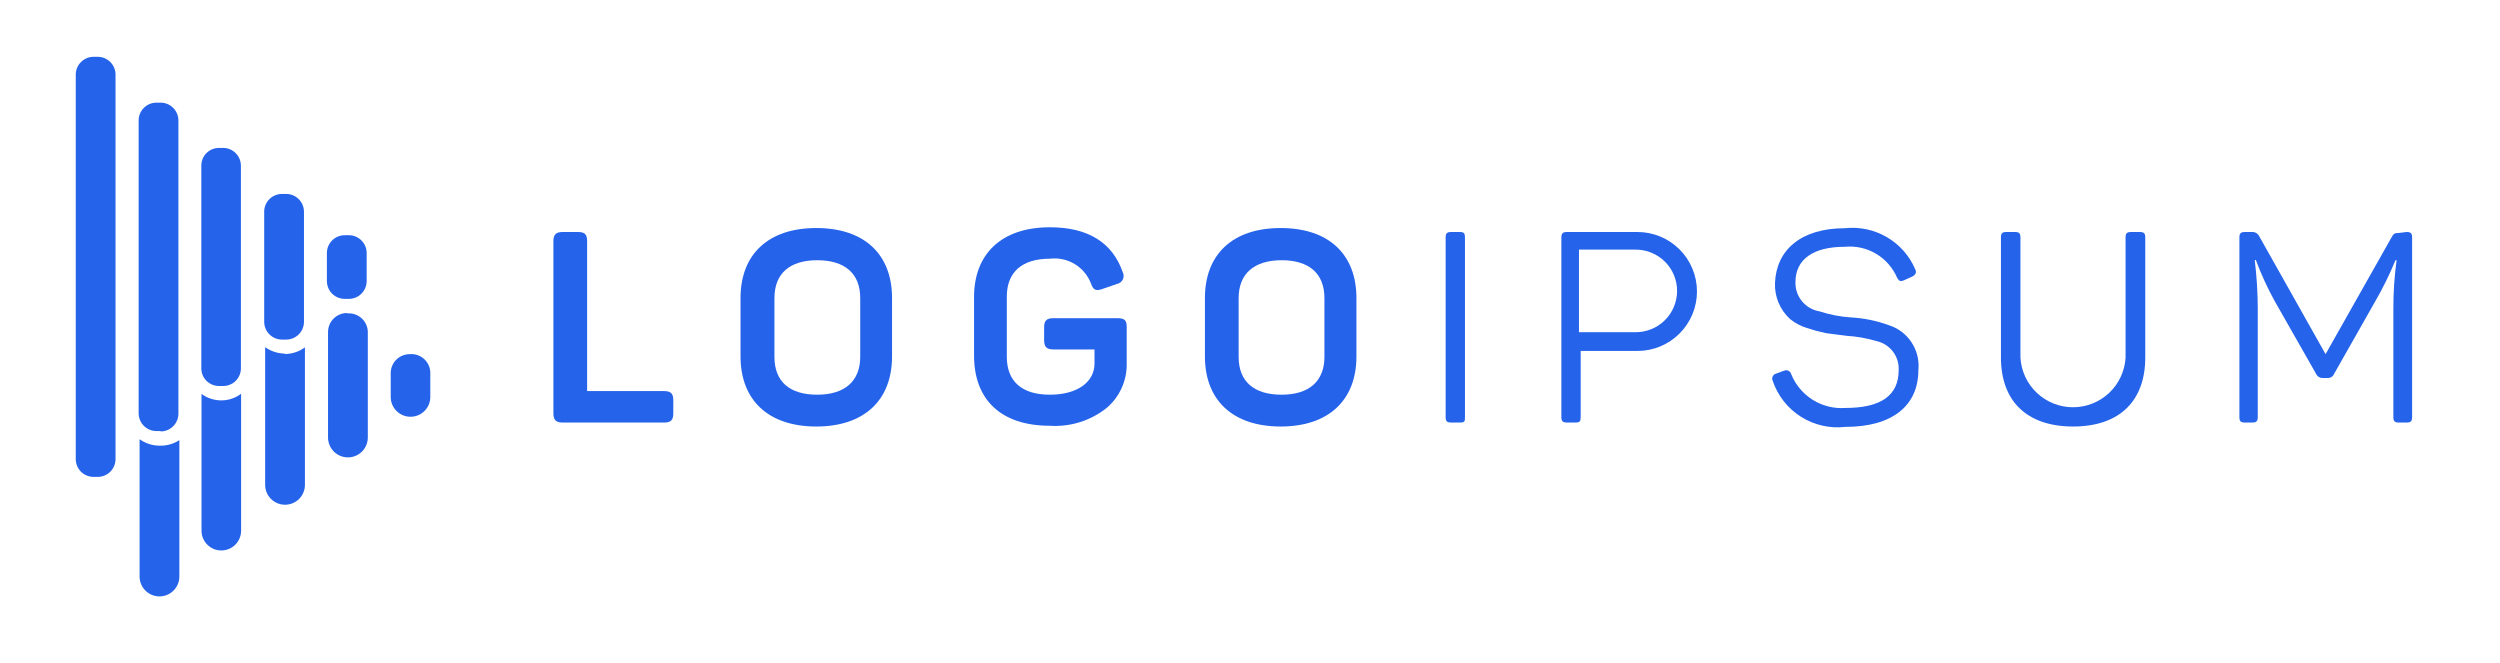
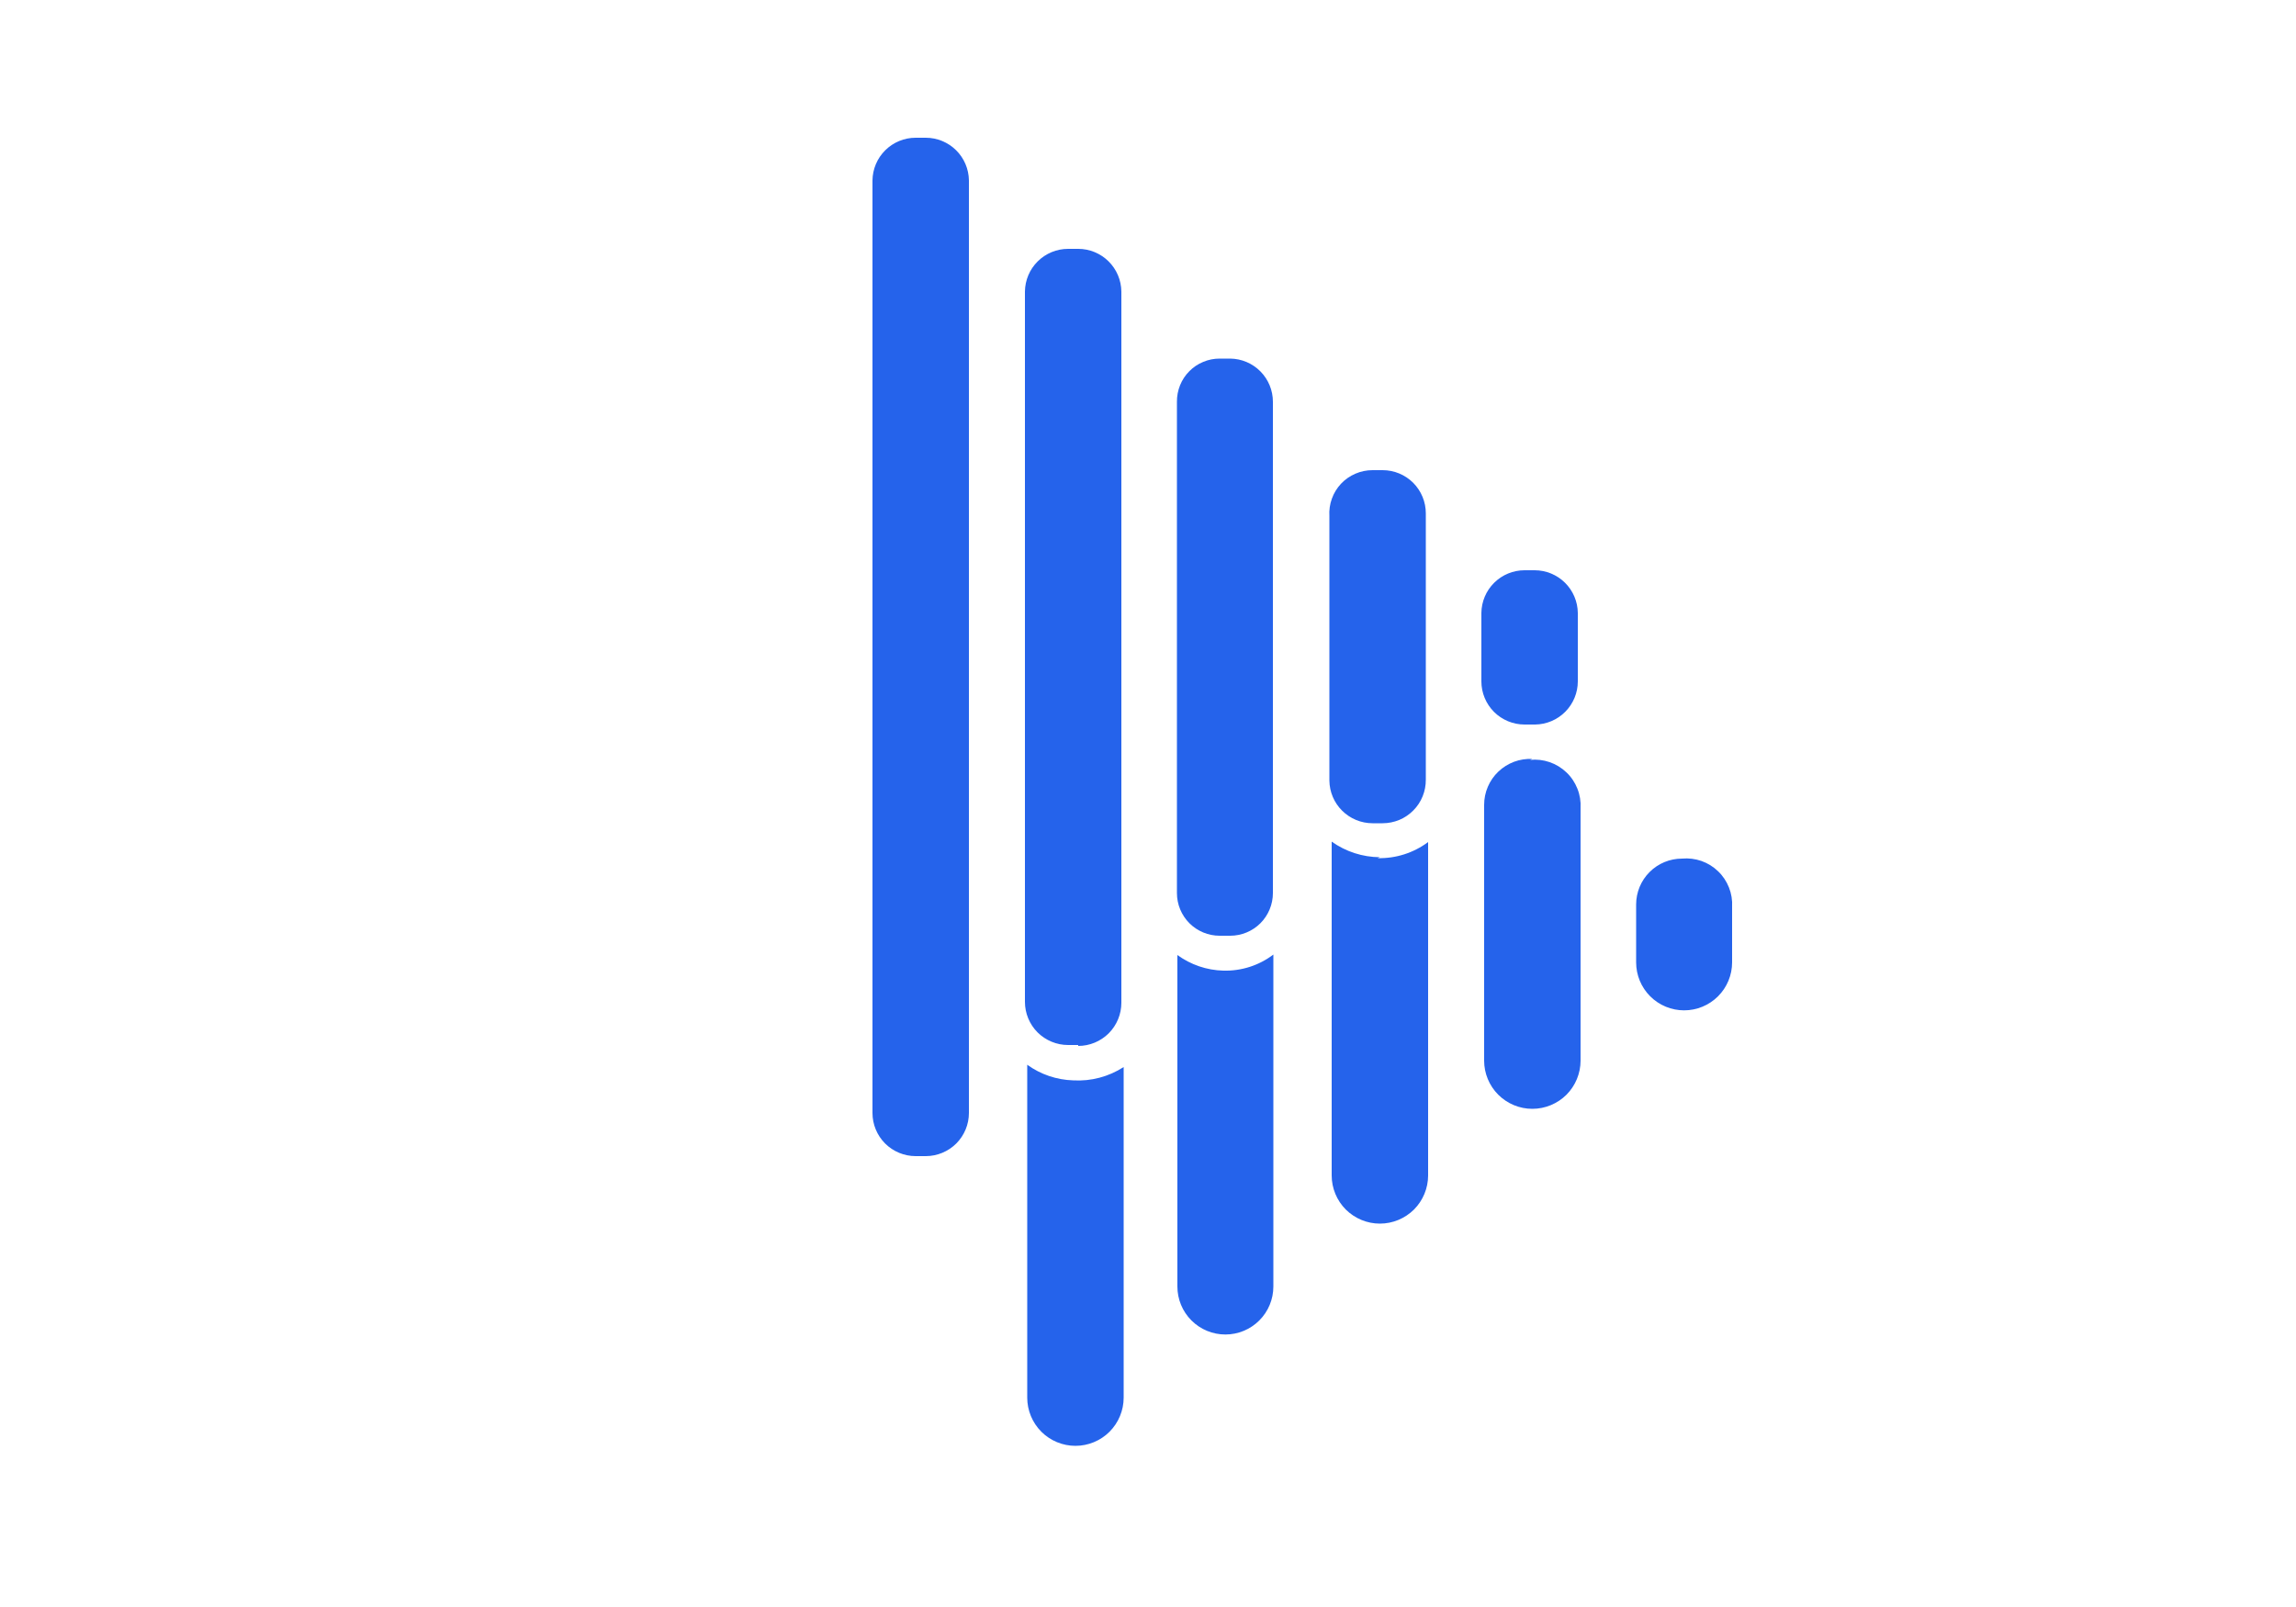
- <svg xmlns="http://www.w3.org/2000/svg" id="logo-2" width="132" height="35" viewBox="0 0 132 35" fill="none">
-   <path d="M30.52 12.25C30.88 12.25 31 12.38 31 12.73V20.65H35.07C35.42 20.65 35.55 20.78 35.55 21.13V21.83C35.55 22.18 35.42 22.31 35.07 22.31H29.71C29.36 22.31 29.22 22.18 29.22 21.83V12.73C29.22 12.38 29.36 12.25 29.71 12.25H30.52Z" class="ccustom" fill="#2563eb" />
-   <path d="M39.1 15.74C39.1 13.43 40.56 12.04 43.1 12.04C45.64 12.04 47.1 13.43 47.1 15.74V18.82C47.1 21.13 45.63 22.52 43.1 22.52C40.57 22.52 39.1 21.13 39.1 18.82V15.74ZM45.42 15.74C45.42 14.44 44.61 13.74 43.15 13.74C41.69 13.74 40.89 14.45 40.89 15.74V18.84C40.89 20.15 41.69 20.84 43.15 20.84C44.61 20.84 45.42 20.12 45.42 18.84V15.74Z" class="ccustom" fill="#2563eb" />
-   <path d="M59.01 16.8C59.4 16.8 59.49 16.93 59.49 17.28V19.18C59.501 19.628 59.411 20.072 59.227 20.48C59.044 20.889 58.772 21.251 58.43 21.54C57.582 22.215 56.512 22.551 55.43 22.48C52.84 22.48 51.43 21.09 51.43 18.78V15.68C51.43 13.4 52.89 12 55.43 12C57.43 12 58.73 12.79 59.28 14.37C59.311 14.429 59.327 14.495 59.328 14.562C59.329 14.629 59.314 14.695 59.285 14.755C59.256 14.815 59.213 14.868 59.16 14.909C59.107 14.949 59.046 14.977 58.98 14.99L58.2 15.26C57.86 15.38 57.72 15.31 57.6 14.96C57.434 14.533 57.131 14.173 56.738 13.938C56.345 13.702 55.885 13.604 55.43 13.66C53.96 13.66 53.16 14.37 53.16 15.66V18.84C53.16 20.15 53.97 20.84 55.43 20.84C56.89 20.84 57.79 20.17 57.79 19.19V18.45H55.62C55.26 18.45 55.13 18.31 55.13 17.96V17.28C55.13 16.93 55.26 16.8 55.62 16.8H59.01Z" class="ccustom" fill="#2563eb" />
-   <path d="M63.62 15.74C63.62 13.43 65.08 12.04 67.62 12.04C70.16 12.04 71.62 13.43 71.62 15.74V18.82C71.62 21.13 70.15 22.52 67.62 22.52C65.09 22.52 63.62 21.13 63.62 18.82V15.74ZM69.93 15.74C69.93 14.44 69.12 13.74 67.67 13.74C66.22 13.74 65.4 14.45 65.4 15.74V18.84C65.4 20.15 66.21 20.84 67.67 20.84C69.13 20.84 69.93 20.12 69.93 18.84V15.74Z" class="ccustom" fill="#2563eb" />
-   <path d="M76.33 12.54C76.33 12.32 76.4 12.25 76.62 12.25H77.08C77.3 12.25 77.35 12.32 77.35 12.54V22.02C77.35 22.24 77.35 22.31 77.08 22.31H76.62C76.4 22.31 76.33 22.24 76.33 22.02V12.54Z" class="ccustom" fill="#2563eb" />
-   <path d="M86.46 12.25C87.293 12.25 88.091 12.581 88.68 13.17C89.269 13.758 89.6 14.557 89.6 15.39C89.6 16.223 89.269 17.021 88.68 17.61C88.091 18.199 87.293 18.53 86.46 18.53H83.46V22.02C83.46 22.24 83.41 22.31 83.2 22.31H82.73C82.52 22.31 82.44 22.24 82.44 22.02V12.54C82.44 12.32 82.52 12.25 82.73 12.25H86.46ZM86.37 17.54C86.656 17.54 86.94 17.484 87.204 17.374C87.469 17.265 87.709 17.104 87.912 16.901C88.114 16.699 88.275 16.459 88.384 16.194C88.494 15.93 88.55 15.646 88.55 15.36C88.55 15.074 88.494 14.79 88.384 14.526C88.275 14.261 88.114 14.021 87.912 13.819C87.709 13.616 87.469 13.456 87.204 13.346C86.94 13.236 86.656 13.18 86.37 13.18H83.37V17.54H86.37Z" class="ccustom" fill="#2563eb" />
-   <path d="M97.41 12.05C98.182 11.965 98.961 12.131 99.631 12.524C100.301 12.916 100.827 13.515 101.13 14.23C101.21 14.39 101.13 14.52 100.97 14.6L100.53 14.8C100.35 14.87 100.28 14.86 100.17 14.67C99.943 14.139 99.554 13.694 99.058 13.399C98.562 13.105 97.984 12.975 97.41 13.03C95.72 13.03 94.8 13.7 94.8 14.9C94.79 15.267 94.913 15.625 95.147 15.908C95.38 16.191 95.708 16.38 96.07 16.44C96.608 16.615 97.165 16.723 97.73 16.76C98.413 16.796 99.087 16.935 99.73 17.17C100.223 17.326 100.647 17.646 100.931 18.078C101.215 18.51 101.342 19.026 101.29 19.54C101.29 21.41 99.93 22.54 97.43 22.54C96.61 22.634 95.783 22.444 95.086 22.002C94.389 21.559 93.864 20.892 93.6 20.11C93.582 20.074 93.573 20.035 93.572 19.995C93.571 19.956 93.579 19.916 93.596 19.88C93.612 19.844 93.636 19.811 93.666 19.785C93.696 19.759 93.732 19.741 93.77 19.73L94.21 19.57C94.245 19.556 94.282 19.549 94.319 19.55C94.357 19.551 94.394 19.56 94.427 19.576C94.461 19.592 94.491 19.615 94.516 19.643C94.54 19.671 94.559 19.704 94.57 19.74C94.794 20.305 95.192 20.784 95.706 21.108C96.22 21.431 96.824 21.583 97.43 21.54C99.32 21.54 100.25 20.88 100.25 19.54C100.268 19.188 100.16 18.841 99.945 18.561C99.731 18.28 99.424 18.085 99.08 18.01C98.563 17.856 98.029 17.762 97.49 17.73L96.41 17.59C96.072 17.518 95.738 17.428 95.41 17.32C95.086 17.222 94.784 17.062 94.52 16.85C94.255 16.61 94.046 16.314 93.907 15.984C93.769 15.654 93.705 15.298 93.72 14.94C93.79 13.19 95.1 12.05 97.41 12.05Z" class="ccustom" fill="#2563eb" />
-   <path d="M106.68 18.89C106.722 19.597 107.033 20.262 107.549 20.747C108.065 21.233 108.747 21.503 109.455 21.503C110.163 21.503 110.845 21.233 111.361 20.747C111.877 20.262 112.187 19.597 112.23 18.89V12.54C112.23 12.32 112.3 12.25 112.52 12.25H112.98C113.2 12.25 113.27 12.32 113.27 12.54V18.88C113.27 21.15 111.93 22.52 109.46 22.52C106.99 22.52 105.65 21.15 105.65 18.88V12.54C105.65 12.32 105.72 12.25 105.93 12.25H106.4C106.61 12.25 106.68 12.32 106.68 12.54V18.89Z" class="ccustom" fill="#2563eb" />
-   <path d="M127.07 12.25C127.29 12.25 127.36 12.32 127.36 12.54V22.02C127.36 22.24 127.29 22.31 127.07 22.31H126.65C126.44 22.31 126.37 22.24 126.37 22.02V16.25C126.37 15.411 126.427 14.572 126.54 13.74H126.48C126.168 14.501 125.803 15.239 125.39 15.95L123.24 19.74C123.214 19.806 123.168 19.862 123.109 19.901C123.05 19.941 122.981 19.961 122.91 19.96H122.63C122.558 19.96 122.488 19.94 122.427 19.901C122.367 19.862 122.319 19.806 122.29 19.74L120.11 15.91C119.723 15.209 119.389 14.481 119.11 13.73H119.05C119.152 14.569 119.206 15.414 119.21 16.26V22.02C119.21 22.24 119.14 22.31 118.92 22.31H118.53C118.31 22.31 118.24 22.24 118.24 22.02V12.54C118.24 12.32 118.31 12.25 118.53 12.25H118.89C118.972 12.242 119.055 12.26 119.126 12.302C119.198 12.343 119.255 12.405 119.29 12.48L122.79 18.7L126.27 12.54C126.38 12.33 126.44 12.3 126.66 12.3L127.07 12.25Z" class="ccustom" fill="#2563eb" />
+ <svg xmlns="http://www.w3.org/2000/svg" id="logo-2" width="450" height="315" viewBox="0 0 20 35" fill="none">
  <path d="M12.73 20.79V28.02C12.73 28.297 12.62 28.563 12.424 28.759C12.228 28.955 11.962 29.065 11.685 29.065C11.408 29.065 11.142 28.955 10.946 28.759C10.75 28.563 10.64 28.297 10.64 28.02V20.8C10.931 21.012 11.28 21.131 11.64 21.14C12.033 21.151 12.417 21.028 12.73 20.79V20.79ZM21.63 18.7C21.365 18.7 21.11 18.805 20.923 18.993C20.735 19.18 20.63 19.435 20.63 19.7V20.96C20.63 21.237 20.74 21.503 20.936 21.699C21.132 21.895 21.398 22.005 21.675 22.005C21.952 22.005 22.218 21.895 22.414 21.699C22.61 21.503 22.72 21.237 22.72 20.96V19.75C22.728 19.607 22.705 19.463 22.652 19.33C22.599 19.196 22.519 19.075 22.415 18.976C22.312 18.876 22.188 18.8 22.053 18.752C21.917 18.705 21.773 18.687 21.63 18.7V18.7ZM8.37 23.53C8.01 23.519 7.662 23.401 7.37 23.19V30.44C7.37 30.718 7.481 30.986 7.678 31.183C7.874 31.379 8.142 31.49 8.42 31.49C8.698 31.49 8.966 31.379 9.162 31.183C9.359 30.986 9.47 30.718 9.47 30.44V23.24C9.143 23.451 8.758 23.553 8.37 23.53V23.53ZM18.37 16.53C18.235 16.523 18.099 16.544 17.972 16.591C17.845 16.639 17.729 16.711 17.63 16.805C17.532 16.898 17.454 17.011 17.401 17.135C17.347 17.26 17.32 17.394 17.32 17.53V23.1C17.32 23.378 17.431 23.646 17.628 23.843C17.825 24.039 18.091 24.15 18.37 24.15C18.648 24.15 18.916 24.039 19.113 23.843C19.309 23.646 19.42 23.378 19.42 23.1V17.6C19.428 17.456 19.405 17.311 19.351 17.177C19.298 17.043 19.217 16.921 19.112 16.822C19.007 16.722 18.883 16.646 18.746 16.599C18.609 16.552 18.464 16.535 18.32 16.55L18.37 16.53ZM15.05 18.67C14.673 18.667 14.307 18.549 14 18.33V25.6C14 25.878 14.111 26.146 14.307 26.343C14.505 26.539 14.771 26.65 15.05 26.65C15.329 26.65 15.595 26.539 15.793 26.343C15.989 26.146 16.1 25.878 16.1 25.6V18.34C15.783 18.576 15.396 18.7 15 18.69L15.05 18.67ZM6.1 24.24V3.93C6.097 3.682 5.997 3.446 5.821 3.272C5.645 3.098 5.408 3 5.16 3H4.94C4.692 3 4.455 3.098 4.279 3.272C4.103 3.446 4.003 3.682 4 3.93V24.24C4 24.489 4.099 24.728 4.275 24.905C4.452 25.081 4.691 25.18 4.94 25.18H5.16C5.409 25.18 5.648 25.081 5.825 24.905C6.001 24.728 6.1 24.489 6.1 24.24V24.24ZM8.48 22.76H8.26C8.011 22.76 7.772 22.661 7.595 22.485C7.419 22.308 7.32 22.069 7.32 21.82V6.35C7.323 6.102 7.423 5.866 7.599 5.692C7.775 5.518 8.012 5.42 8.26 5.42H8.48C8.728 5.42 8.965 5.518 9.141 5.692C9.317 5.866 9.417 6.102 9.42 6.35V21.84C9.42 22.089 9.321 22.328 9.145 22.505C8.968 22.681 8.729 22.78 8.48 22.78V22.76ZM11.79 20.38H11.56C11.313 20.38 11.077 20.282 10.902 20.108C10.728 19.933 10.63 19.697 10.63 19.45V8.75C10.629 8.627 10.652 8.505 10.698 8.391C10.744 8.277 10.812 8.173 10.899 8.086C10.985 7.998 11.088 7.929 11.202 7.882C11.315 7.834 11.437 7.81 11.56 7.81H11.79C12.038 7.813 12.274 7.913 12.448 8.089C12.622 8.265 12.72 8.502 12.72 8.75V19.45C12.72 19.697 12.622 19.933 12.448 20.108C12.273 20.282 12.037 20.38 11.79 20.38V20.38ZM15.1 17.93H14.89C14.642 17.93 14.405 17.832 14.229 17.658C14.053 17.484 13.953 17.248 13.95 17V11.24C13.942 11.112 13.96 10.983 14.004 10.862C14.047 10.741 14.115 10.63 14.203 10.536C14.291 10.442 14.398 10.368 14.516 10.317C14.634 10.266 14.761 10.24 14.89 10.24H15.11C15.359 10.24 15.598 10.339 15.775 10.515C15.951 10.692 16.05 10.931 16.05 11.18V16.98C16.051 17.104 16.028 17.228 15.981 17.343C15.935 17.458 15.866 17.563 15.778 17.651C15.691 17.739 15.587 17.81 15.472 17.858C15.357 17.905 15.234 17.93 15.11 17.93H15.1ZM18.42 15.78H18.2C17.951 15.78 17.712 15.681 17.535 15.505C17.359 15.328 17.26 15.089 17.26 14.84V13.35C17.263 13.102 17.363 12.866 17.539 12.692C17.715 12.518 17.952 12.42 18.2 12.42H18.42C18.668 12.42 18.905 12.518 19.081 12.692C19.257 12.866 19.357 13.102 19.36 13.35V14.84C19.36 15.088 19.262 15.325 19.088 15.501C18.914 15.677 18.678 15.777 18.43 15.78H18.42Z" class="ccustom" fill="#2563eb" />
</svg>
